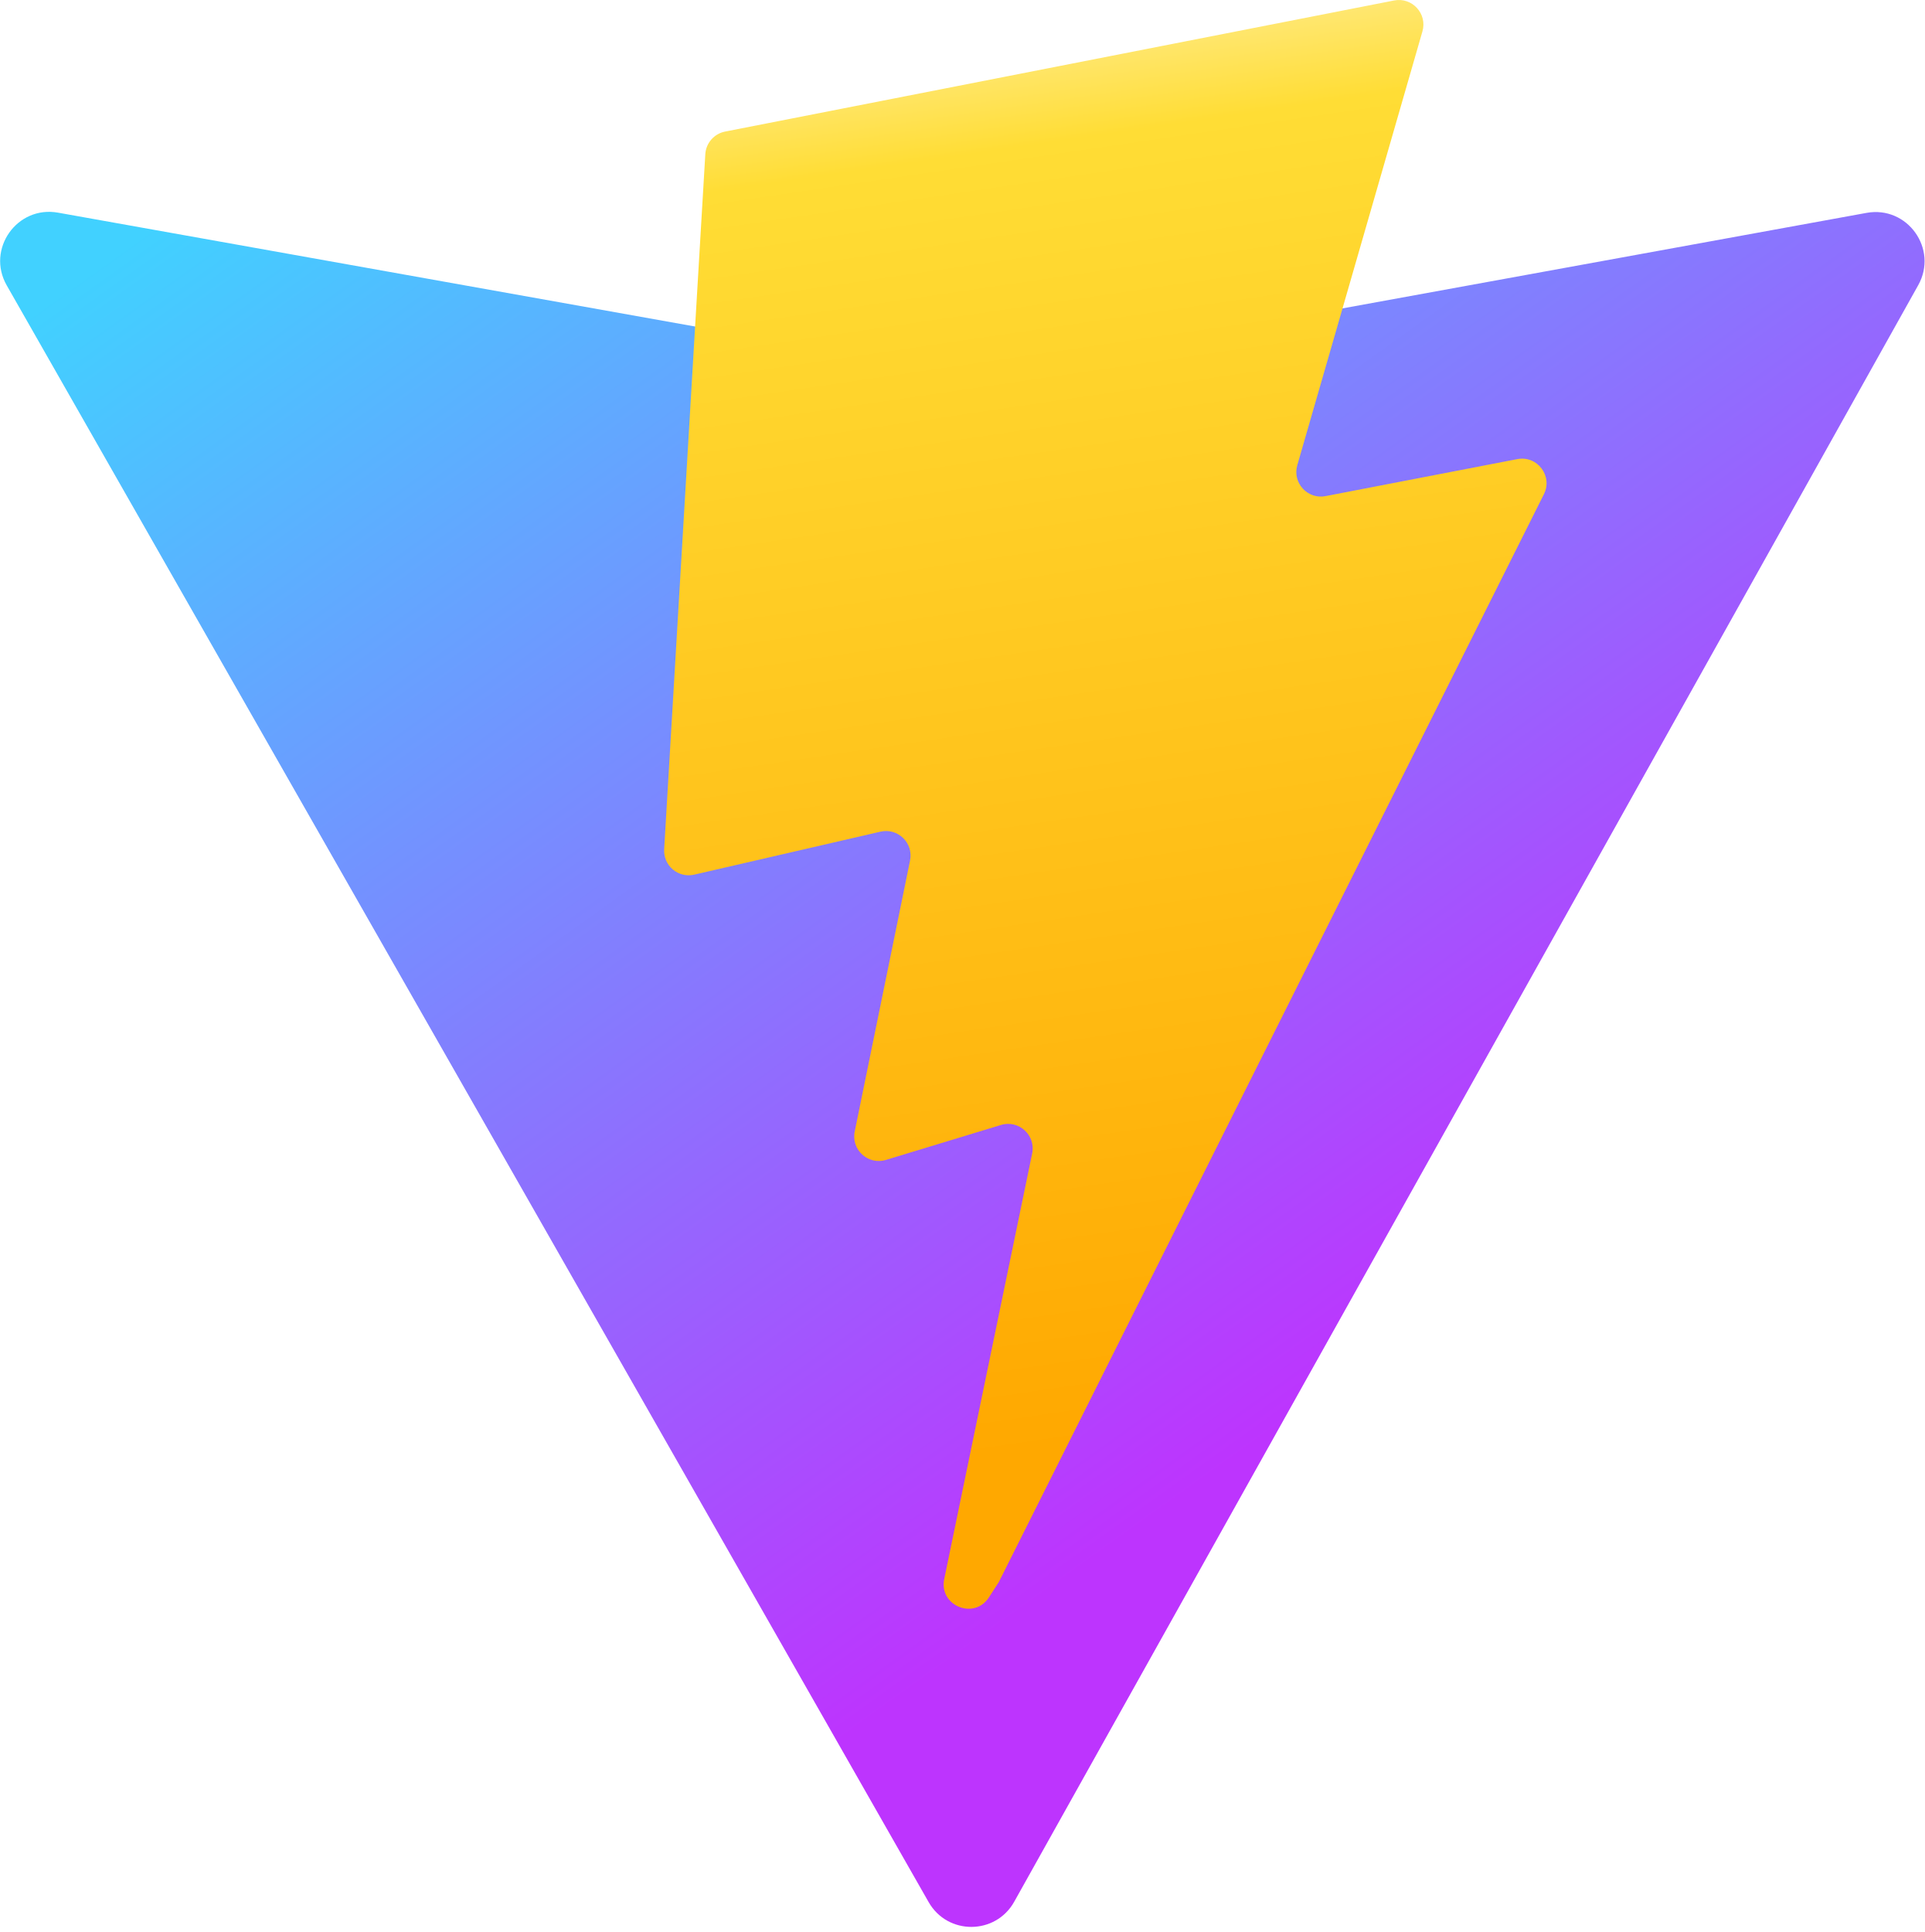
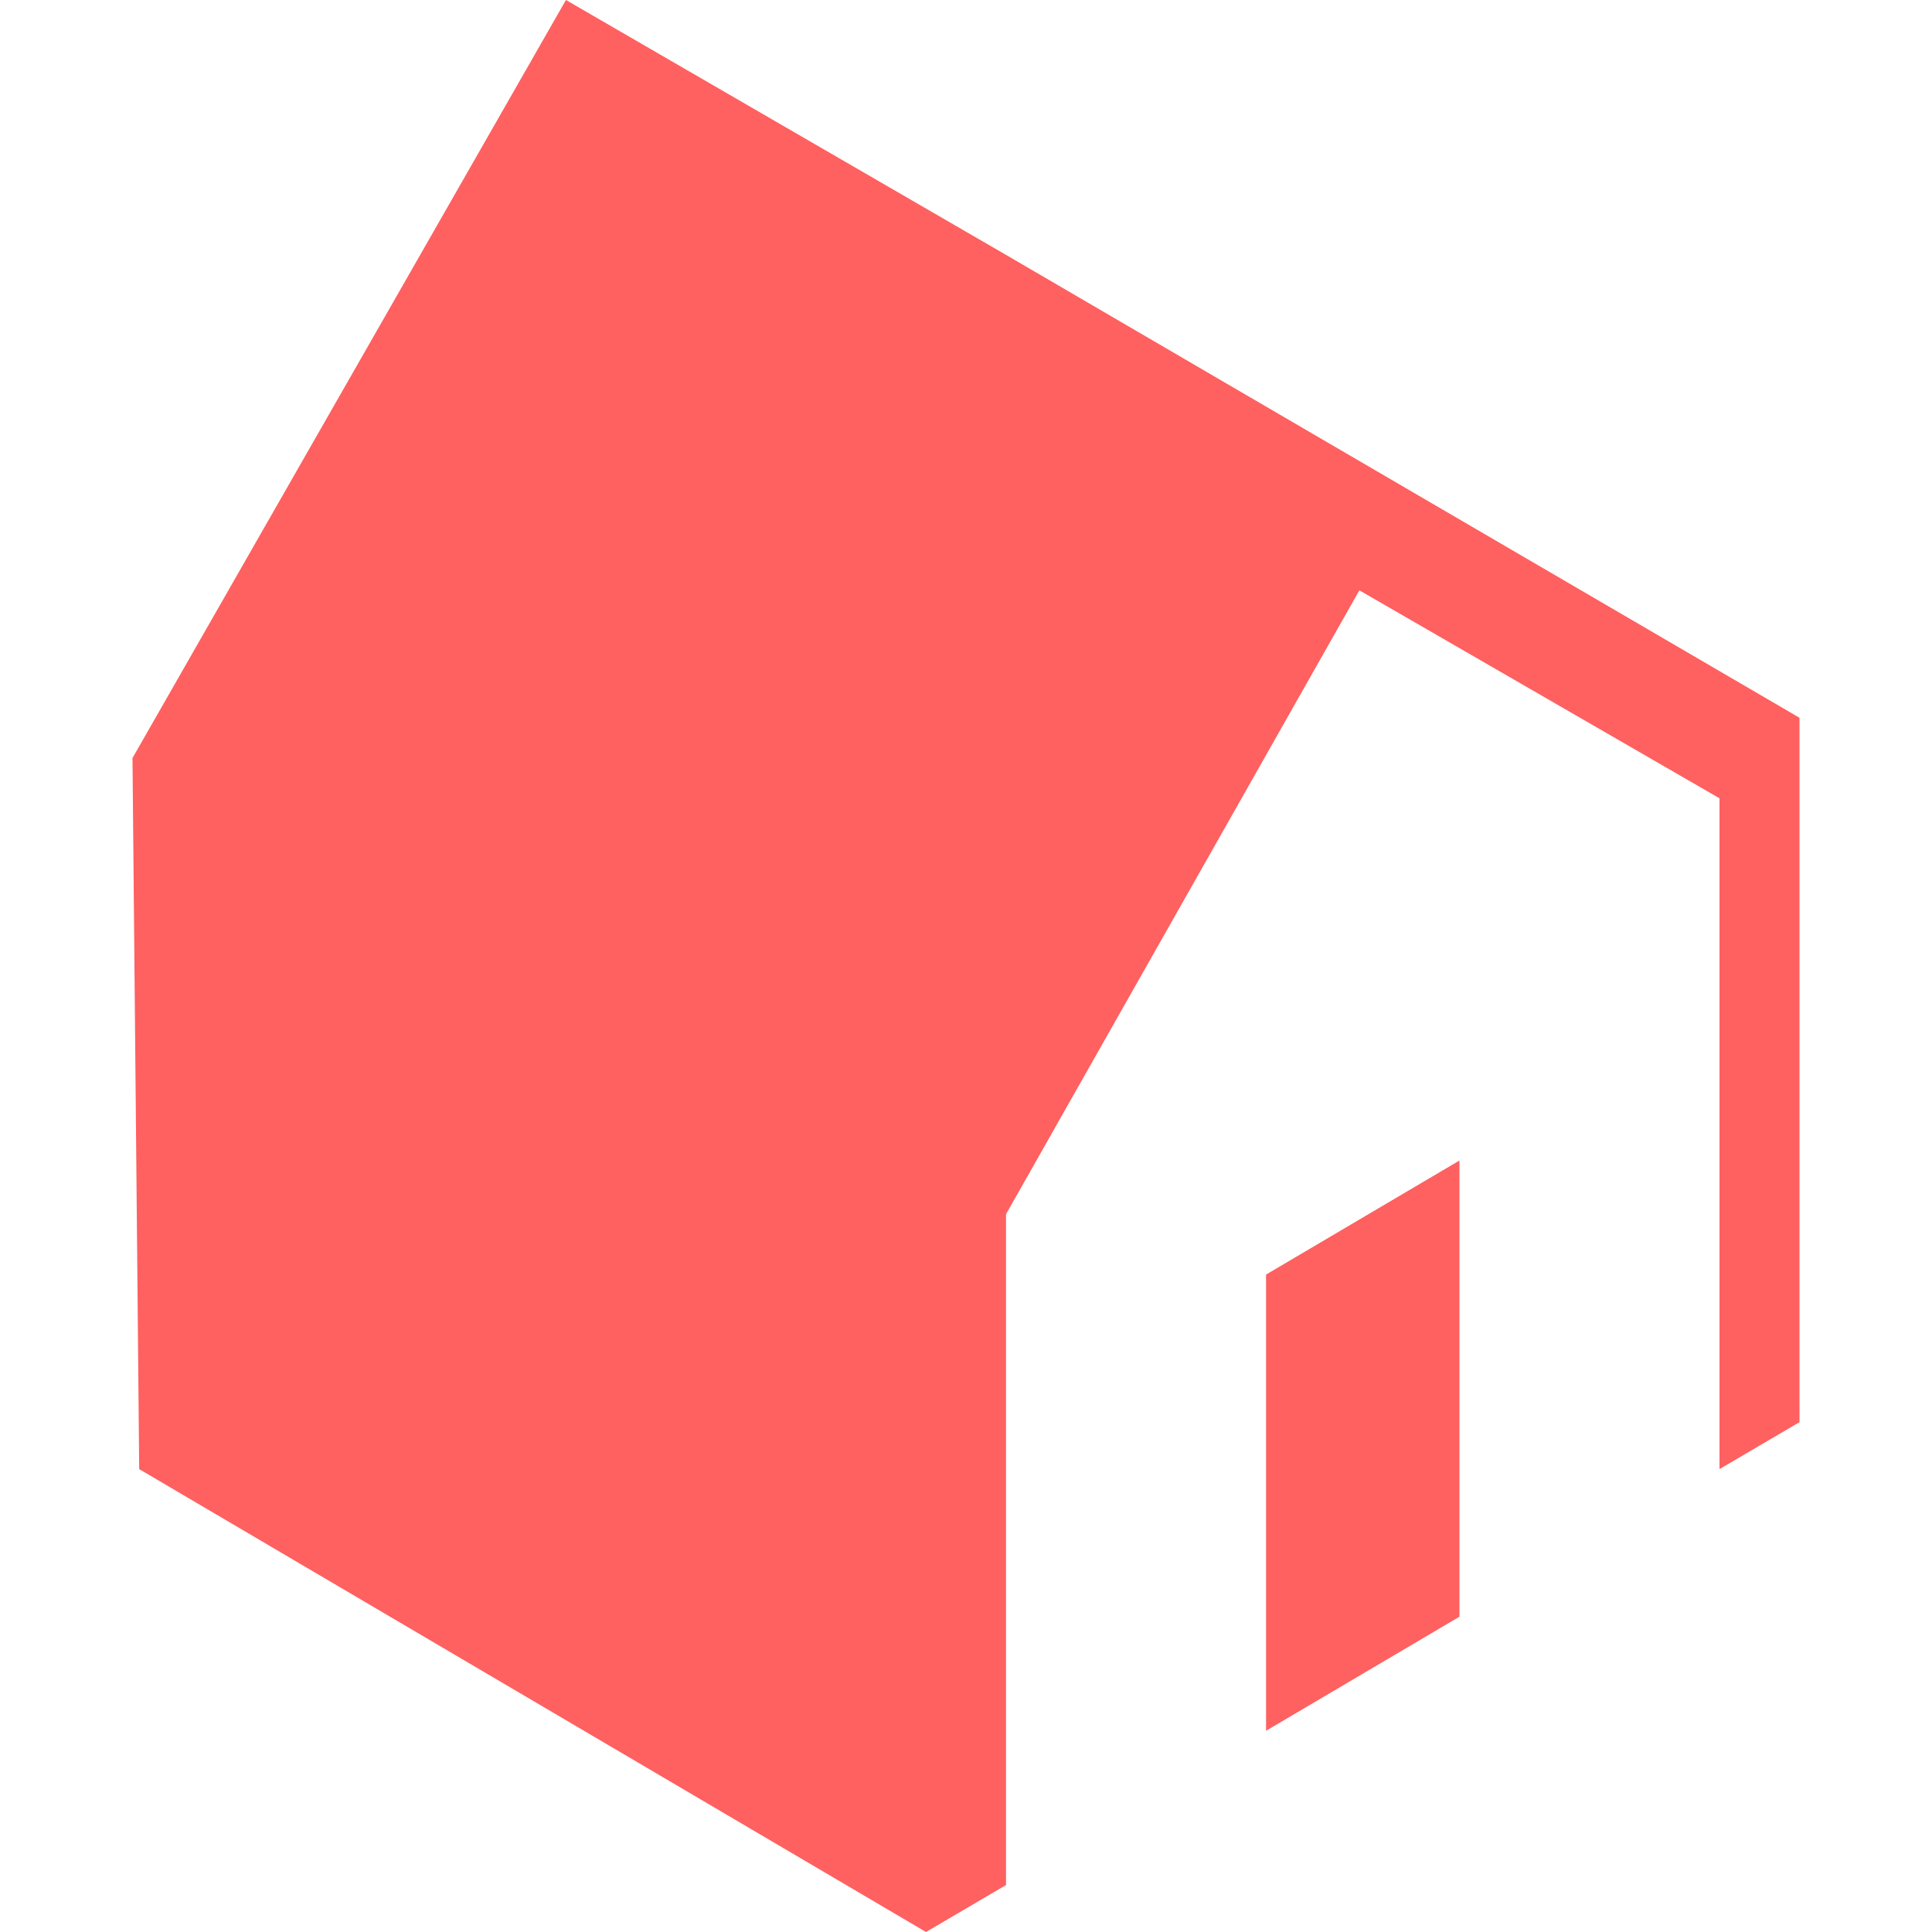
- <svg xmlns="http://www.w3.org/2000/svg" aria-hidden="true" role="img" class="iconify iconify--logos" width="31.88" height="32" preserveAspectRatio="xMidYMid meet" viewBox="0 0 256 257">
-   <defs>
-     <linearGradient id="IconifyId1813088fe1fbc01fb466" x1="-.828%" x2="57.636%" y1="7.652%" y2="78.411%">
-       <stop offset="0%" stop-color="#41D1FF" />
-       <stop offset="100%" stop-color="#BD34FE" />
-     </linearGradient>
-     <linearGradient id="IconifyId1813088fe1fbc01fb467" x1="43.376%" x2="50.316%" y1="2.242%" y2="89.03%">
-       <stop offset="0%" stop-color="#FFEA83" />
-       <stop offset="8.333%" stop-color="#FFDD35" />
-       <stop offset="100%" stop-color="#FFA800" />
-     </linearGradient>
-   </defs>
-   <path fill="url(#IconifyId1813088fe1fbc01fb466)" d="M255.153 37.938L134.897 252.976c-2.483 4.44-8.862 4.466-11.382.048L.875 37.958c-2.746-4.814 1.371-10.646 6.827-9.67l120.385 21.517a6.537 6.537 0 0 0 2.322-.004l117.867-21.483c5.438-.991 9.574 4.796 6.877 9.62Z" />
-   <path fill="url(#IconifyId1813088fe1fbc01fb467)" d="M185.432.063L96.44 17.501a3.268 3.268 0 0 0-2.634 3.014l-5.474 92.456a3.268 3.268 0 0 0 3.997 3.378l24.777-5.718c2.318-.535 4.413 1.507 3.936 3.838l-7.361 36.047c-.495 2.426 1.782 4.5 4.151 3.78l15.304-4.649c2.372-.72 4.652 1.36 4.15 3.788l-11.698 56.621c-.732 3.542 3.979 5.473 5.943 2.437l1.313-2.028l72.516-144.72c1.215-2.423-.88-5.186-3.54-4.672l-25.505 4.922c-2.396.462-4.435-1.77-3.759-4.114l16.646-57.705c.677-2.35-1.37-4.583-3.769-4.113Z" />
+ <svg xmlns="http://www.w3.org/2000/svg" width="32" height="32" viewBox="60.223 14.638 46.043 53.362" fill="none">
+   <path d="M91.532 49.842v12.6l5.341-3.15v-12.6z" fill="#FF6060" />
+   <path d="M106.266 34.463 84.35 21.678l-12.155-7.04-11.972 20.937.185 19.64L82.14 68l2.21-1.297V48.174l9.76-17.231 9.946 5.744v18.528l2.21-1.297z" fill="#FF6060" />
</svg>
